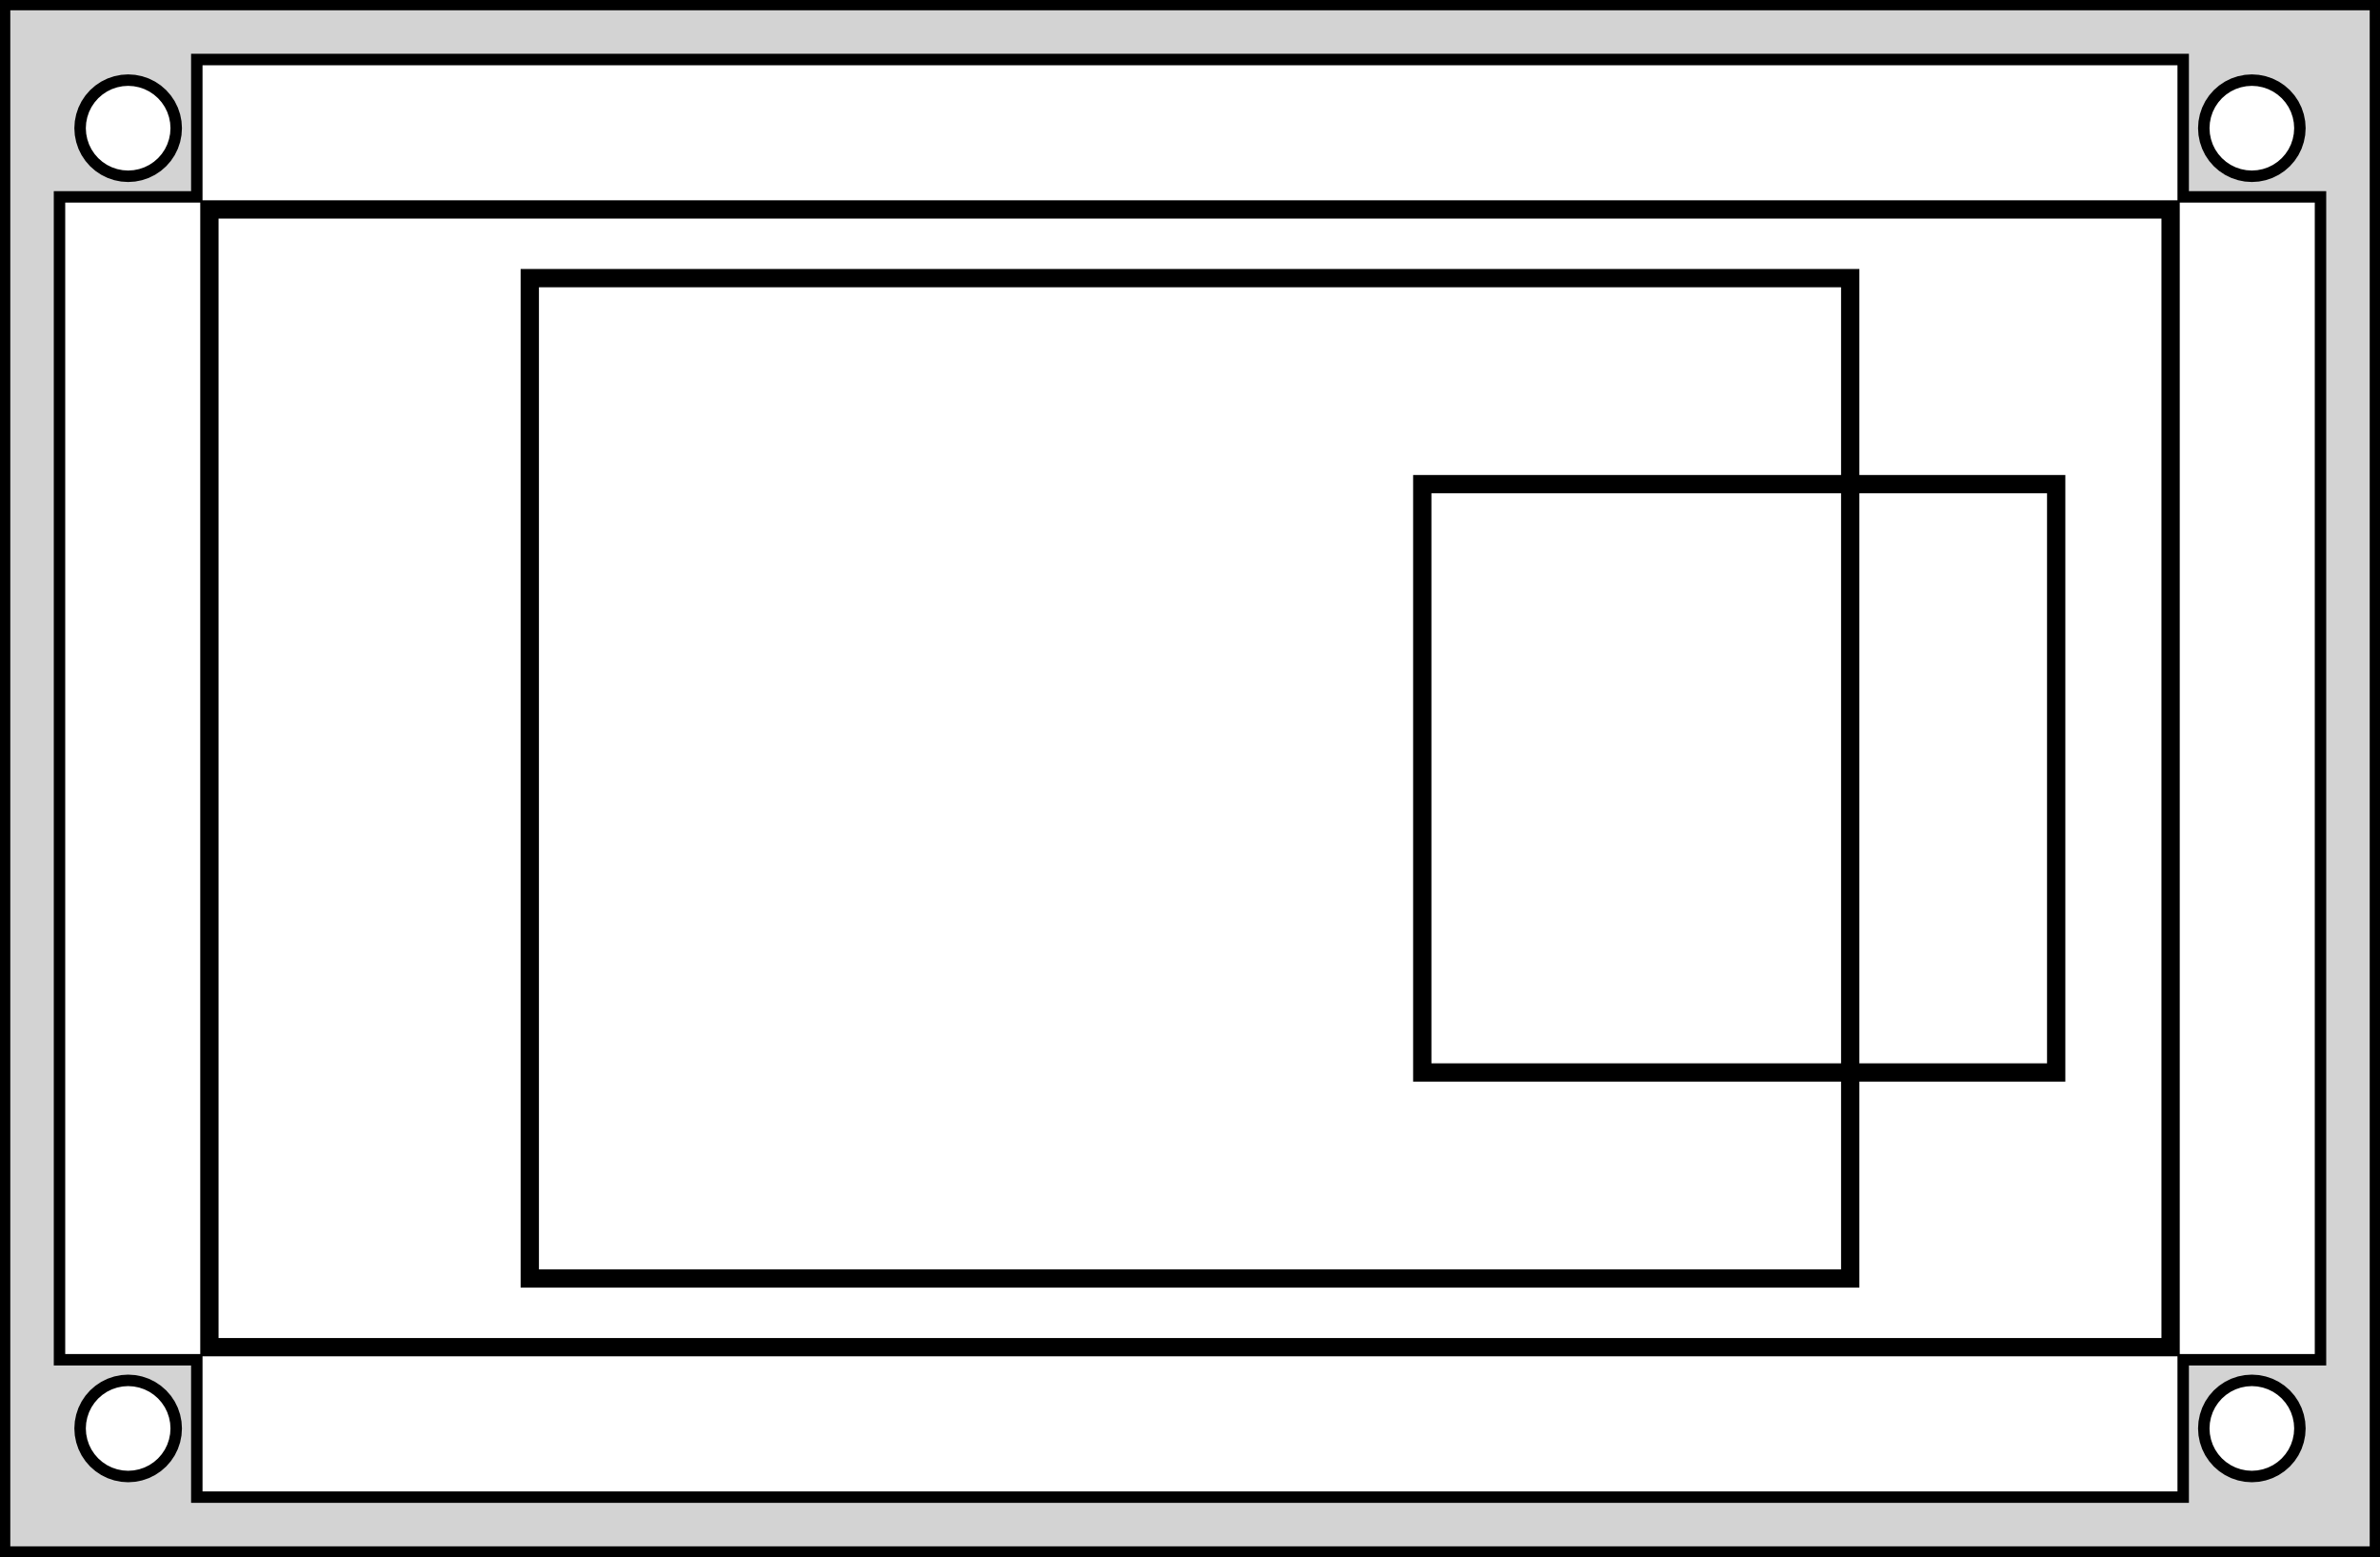
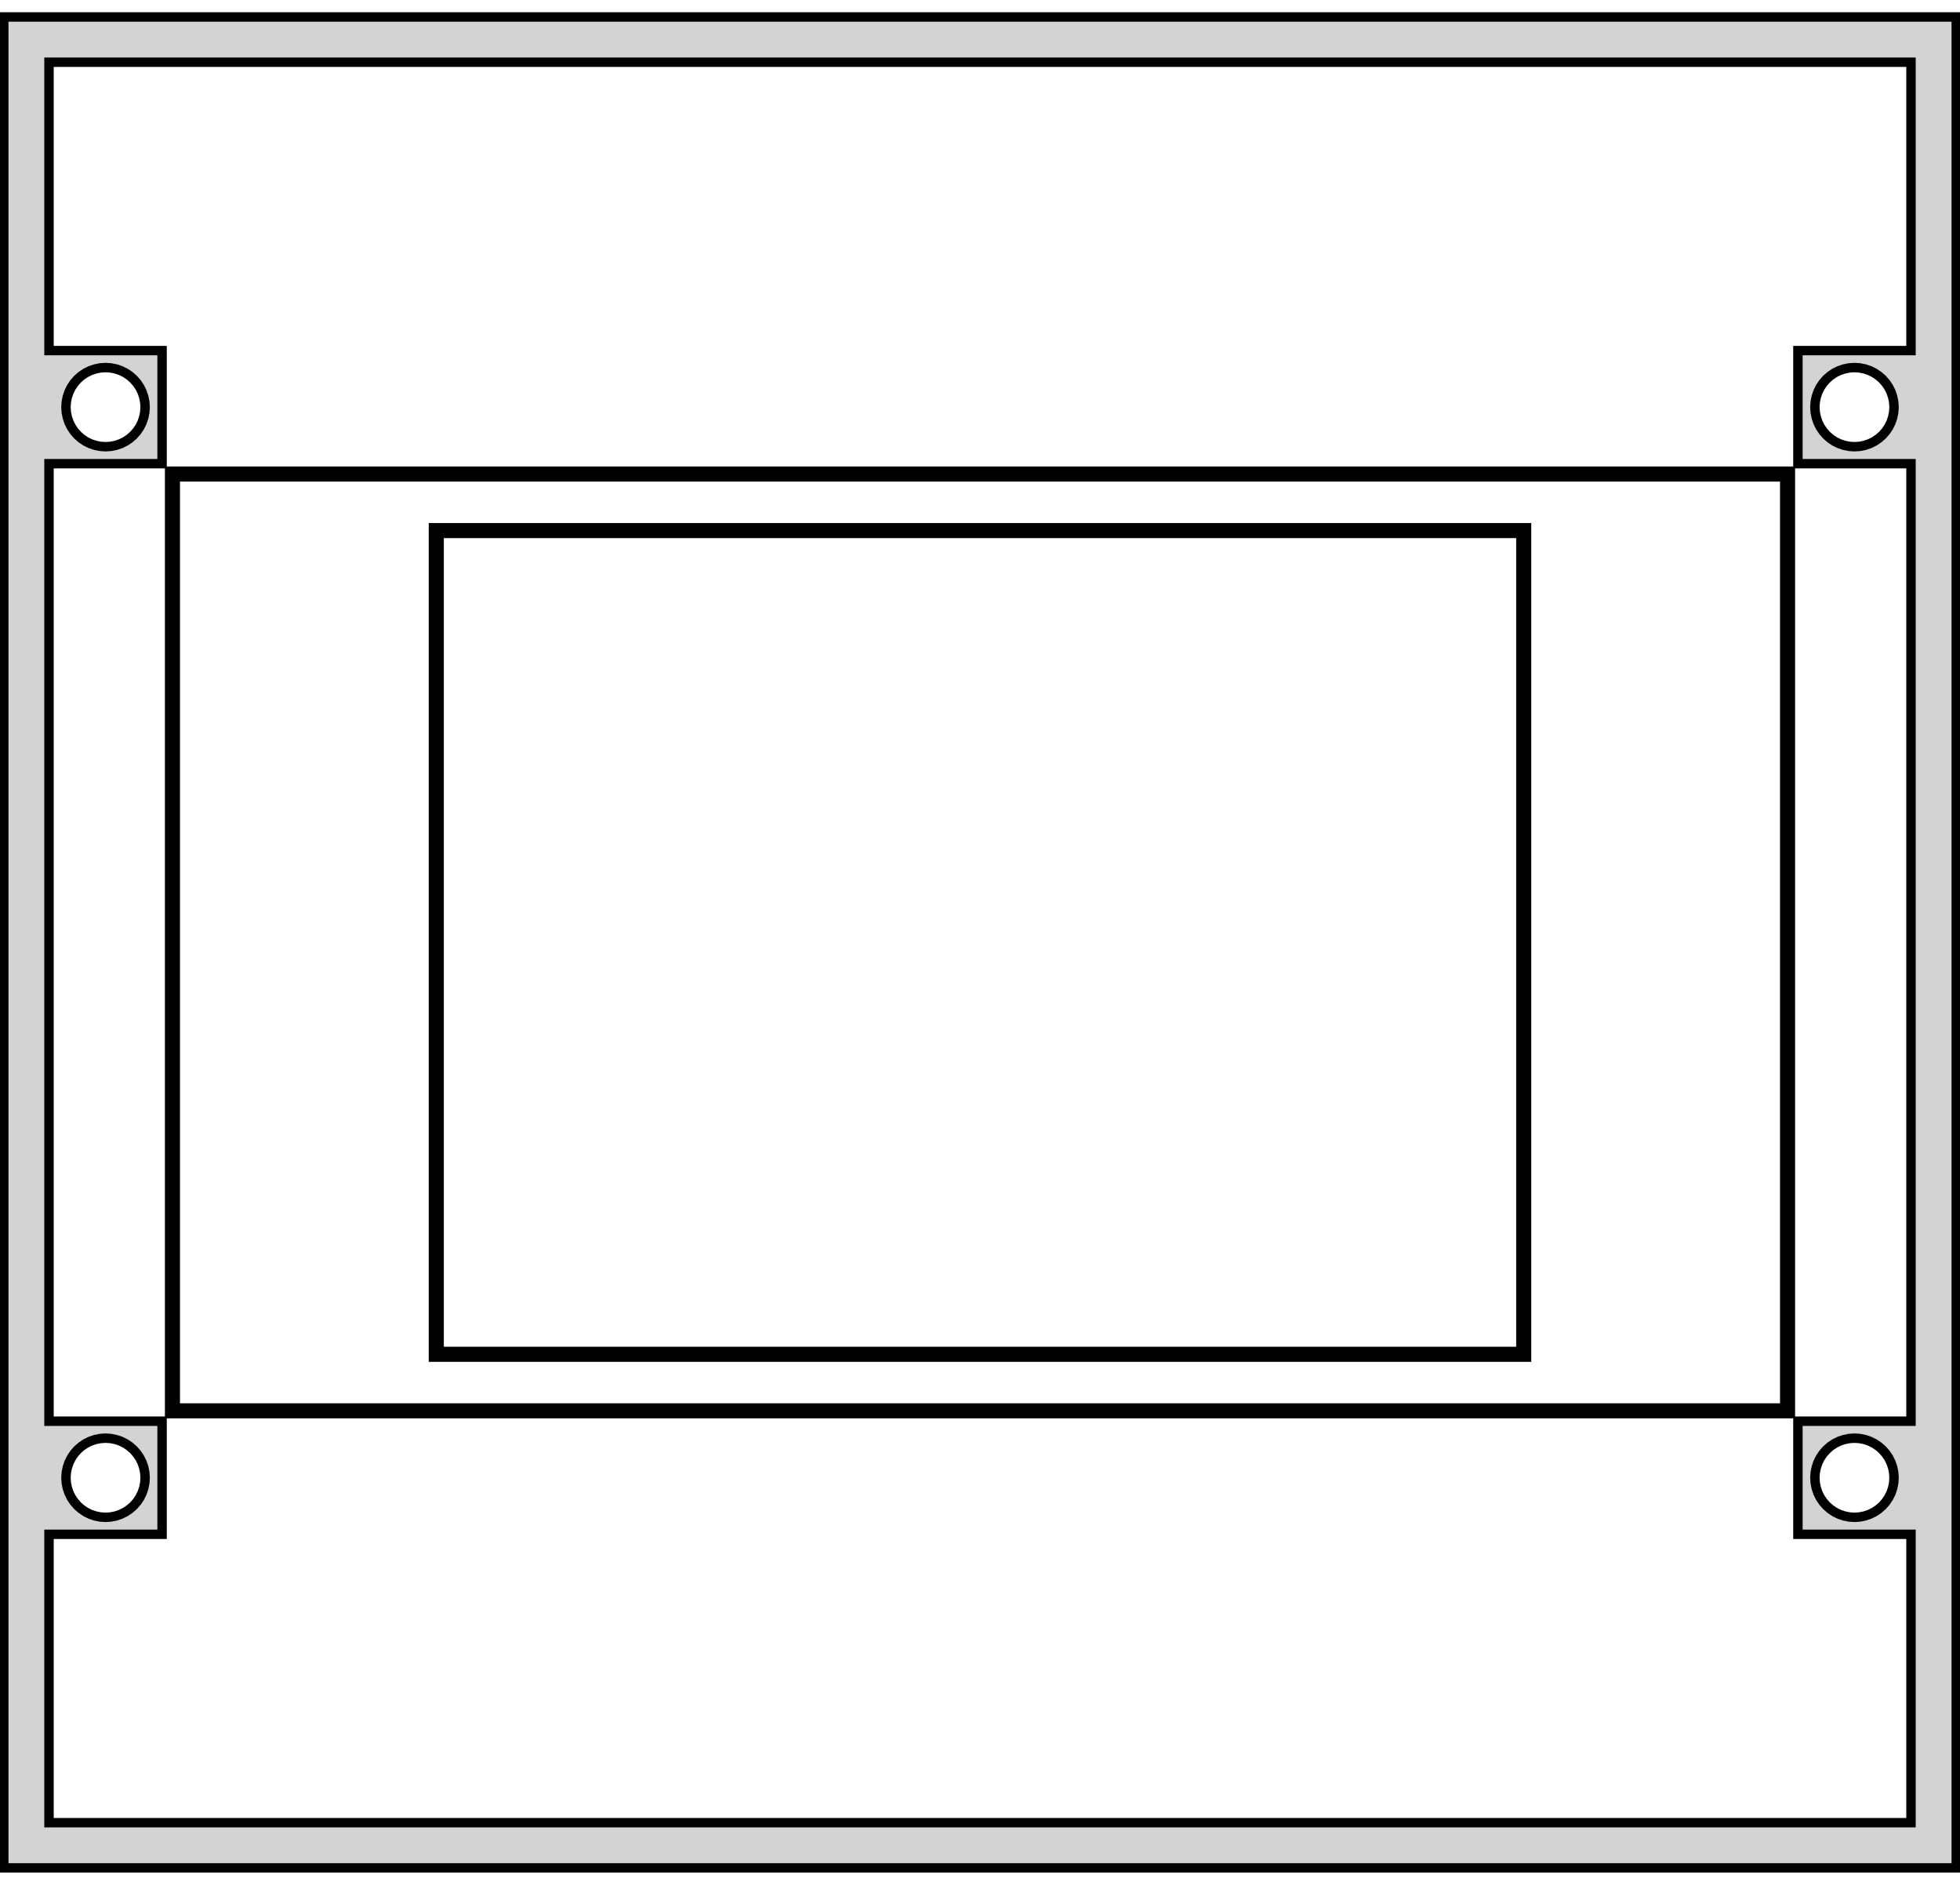
- <svg xmlns="http://www.w3.org/2000/svg" width="104mm" height="68mm" viewBox="-52 -34 104 68" version="1.1">
-   <path d=" M 51.8,-33.8 L -51.8,-33.8 L -51.8,33.8 L 51.8,33.8 z M -46.674,-26.318 L -46.944,-26.372 L -47.204,-26.46 L -47.45,-26.581 L -47.678,-26.734 L -47.885,-26.915  L -48.066,-27.122 L -48.219,-27.35 L -48.34,-27.596 L -48.428,-27.857 L -48.482,-28.126 L -48.5,-28.4  L -48.482,-28.674 L -48.428,-28.944 L -48.34,-29.204 L -48.219,-29.45 L -48.066,-29.678 L -47.885,-29.885  L -47.678,-30.066 L -47.45,-30.219 L -47.204,-30.34 L -46.944,-30.428 L -46.674,-30.482 L -46.4,-30.5  L -46.126,-30.482 L -45.856,-30.428 L -45.596,-30.34 L -45.35,-30.219 L -45.122,-30.066 L -44.915,-29.885  L -44.734,-29.678 L -44.581,-29.45 L -44.46,-29.204 L -44.372,-28.944 L -44.318,-28.674 L -44.3,-28.4  L -44.318,-28.126 L -44.372,-27.857 L -44.46,-27.596 L -44.581,-27.35 L -44.734,-27.122 L -44.915,-26.915  L -45.122,-26.734 L -45.35,-26.581 L -45.596,-26.46 L -45.856,-26.372 L -46.126,-26.318 L -46.4,-26.3  z M 46.126,-26.318 L 45.856,-26.372 L 45.596,-26.46 L 45.35,-26.581 L 45.122,-26.734 L 44.915,-26.915  L 44.734,-27.122 L 44.581,-27.35 L 44.46,-27.596 L 44.372,-27.857 L 44.318,-28.126 L 44.3,-28.4  L 44.318,-28.674 L 44.372,-28.944 L 44.46,-29.204 L 44.581,-29.45 L 44.734,-29.678 L 44.915,-29.885  L 45.122,-30.066 L 45.35,-30.219 L 45.596,-30.34 L 45.856,-30.428 L 46.126,-30.482 L 46.4,-30.5  L 46.674,-30.482 L 46.944,-30.428 L 47.204,-30.34 L 47.45,-30.219 L 47.678,-30.066 L 47.885,-29.885  L 48.066,-29.678 L 48.219,-29.45 L 48.34,-29.204 L 48.428,-28.944 L 48.482,-28.674 L 48.5,-28.4  L 48.482,-28.126 L 48.428,-27.857 L 48.34,-27.596 L 48.219,-27.35 L 48.066,-27.122 L 47.885,-26.915  L 47.678,-26.734 L 47.45,-26.581 L 47.204,-26.46 L 46.944,-26.372 L 46.674,-26.318 L 46.4,-26.3  z M -46.674,30.482 L -46.944,30.428 L -47.204,30.34 L -47.45,30.219 L -47.678,30.066 L -47.885,29.885  L -48.066,29.678 L -48.219,29.45 L -48.34,29.204 L -48.428,28.944 L -48.482,28.674 L -48.5,28.4  L -48.482,28.126 L -48.428,27.857 L -48.34,27.596 L -48.219,27.35 L -48.066,27.122 L -47.885,26.915  L -47.678,26.734 L -47.45,26.581 L -47.204,26.46 L -46.944,26.372 L -46.674,26.318 L -46.4,26.3  L -46.126,26.318 L -45.856,26.372 L -45.596,26.46 L -45.35,26.581 L -45.122,26.734 L -44.915,26.915  L -44.734,27.122 L -44.581,27.35 L -44.46,27.596 L -44.372,27.857 L -44.318,28.126 L -44.3,28.4  L -44.318,28.674 L -44.372,28.944 L -44.46,29.204 L -44.581,29.45 L -44.734,29.678 L -44.915,29.885  L -45.122,30.066 L -45.35,30.219 L -45.596,30.34 L -45.856,30.428 L -46.126,30.482 L -46.4,30.5  z M 46.126,30.482 L 45.856,30.428 L 45.596,30.34 L 45.35,30.219 L 45.122,30.066 L 44.915,29.885  L 44.734,29.678 L 44.581,29.45 L 44.46,29.204 L 44.372,28.944 L 44.318,28.674 L 44.3,28.4  L 44.318,28.126 L 44.372,27.857 L 44.46,27.596 L 44.581,27.35 L 44.734,27.122 L 44.915,26.915  L 45.122,26.734 L 45.35,26.581 L 45.596,26.46 L 45.856,26.372 L 46.126,26.318 L 46.4,26.3  L 46.674,26.318 L 46.944,26.372 L 47.204,26.46 L 47.45,26.581 L 47.678,26.734 L 47.885,26.915  L 48.066,27.122 L 48.219,27.35 L 48.34,27.596 L 48.428,27.857 L 48.482,28.126 L 48.5,28.4  L 48.482,28.674 L 48.428,28.944 L 48.34,29.204 L 48.219,29.45 L 48.066,29.678 L 47.885,29.885  L 47.678,30.066 L 47.45,30.219 L 47.204,30.34 L 46.944,30.428 L 46.674,30.482 L 46.4,30.5  z M -43.4,-25.4 L -43.4,-31.4 L 43.4,-31.4 L 43.4,-25.4 L 49.4,-25.4 L 49.4,25.4  L 43.4,25.4 L 43.4,31.4 L -43.4,31.4 L -43.4,25.4 L -49.4,25.4 L -49.4,-25.4  z M 43,-25 L -43,-25 L -43,25 L 43,25 z M -42.7,24.7 L -42.7,-24.7 L 42.7,-24.7 L 42.7,24.7 z M 29,13 L 38,13 L 38,-13 L 29,-13 L 29,-22 L -29,-22  L -29,22 L 29,22 z M -28.7,21.7 L -28.7,-21.7 L 28.7,-21.7 L 28.7,-13 L 10,-13 L 10,13  L 28.7,13 L 28.7,21.7 z M 10.3,12.7 L 10.3,-12.7 L 28.7,-12.7 L 28.7,12.7 z M 29,12.7 L 29,-12.7 L 37.7,-12.7 L 37.7,12.7 z " stroke="black" fill="lightgray" stroke-width="0.5" />
+ <svg xmlns="http://www.w3.org/2000/svg" width="104mm" height="100mm" viewBox="-52 -50 104 100" version="1.1">
+   <path d=" M 51.8,-49.1 L -51.8,-49.1 L -51.8,49.1 L 51.8,49.1 z M -46.674,-26.318 L -46.944,-26.372 L -47.204,-26.46 L -47.45,-26.581 L -47.678,-26.734 L -47.885,-26.915  L -48.066,-27.122 L -48.219,-27.35 L -48.34,-27.596 L -48.428,-27.857 L -48.482,-28.126 L -48.5,-28.4  L -48.482,-28.674 L -48.428,-28.944 L -48.34,-29.204 L -48.219,-29.45 L -48.066,-29.678 L -47.885,-29.885  L -47.678,-30.066 L -47.45,-30.219 L -47.204,-30.34 L -46.944,-30.428 L -46.674,-30.482 L -46.4,-30.5  L -46.126,-30.482 L -45.856,-30.428 L -45.596,-30.34 L -45.35,-30.219 L -45.122,-30.066 L -44.915,-29.885  L -44.734,-29.678 L -44.581,-29.45 L -44.46,-29.204 L -44.372,-28.944 L -44.318,-28.674 L -44.3,-28.4  L -44.318,-28.126 L -44.372,-27.857 L -44.46,-27.596 L -44.581,-27.35 L -44.734,-27.122 L -44.915,-26.915  L -45.122,-26.734 L -45.35,-26.581 L -45.596,-26.46 L -45.856,-26.372 L -46.126,-26.318 L -46.4,-26.3  z M 46.126,-26.318 L 45.856,-26.372 L 45.596,-26.46 L 45.35,-26.581 L 45.122,-26.734 L 44.915,-26.915  L 44.734,-27.122 L 44.581,-27.35 L 44.46,-27.596 L 44.372,-27.857 L 44.318,-28.126 L 44.3,-28.4  L 44.318,-28.674 L 44.372,-28.944 L 44.46,-29.204 L 44.581,-29.45 L 44.734,-29.678 L 44.915,-29.885  L 45.122,-30.066 L 45.35,-30.219 L 45.596,-30.34 L 45.856,-30.428 L 46.126,-30.482 L 46.4,-30.5  L 46.674,-30.482 L 46.944,-30.428 L 47.204,-30.34 L 47.45,-30.219 L 47.678,-30.066 L 47.885,-29.885  L 48.066,-29.678 L 48.219,-29.45 L 48.34,-29.204 L 48.428,-28.944 L 48.482,-28.674 L 48.5,-28.4  L 48.482,-28.126 L 48.428,-27.857 L 48.34,-27.596 L 48.219,-27.35 L 48.066,-27.122 L 47.885,-26.915  L 47.678,-26.734 L 47.45,-26.581 L 47.204,-26.46 L 46.944,-26.372 L 46.674,-26.318 L 46.4,-26.3  z M -43.4,-25.4 L -43.4,-31.4 L -49.4,-31.4 L -49.4,-46.7 L 49.4,-46.7 L 49.4,-31.4  L 43.4,-31.4 L 43.4,-25.4 L 49.4,-25.4 L 49.4,25.4 L 43.4,25.4 L 43.4,31.4  L 49.4,31.4 L 49.4,46.7 L -49.4,46.7 L -49.4,31.4 L -43.4,31.4 L -43.4,25.4  L -49.4,25.4 L -49.4,-25.4 z M 43,-25 L -43,-25 L -43,25 L 43,25 z M -42.7,24.7 L -42.7,-24.7 L 42.7,-24.7 L 42.7,24.7 z M 29,-22 L -29,-22 L -29,22 L 29,22 z M -28.7,21.7 L -28.7,-21.7 L 28.7,-21.7 L 28.7,21.7 z M -46.674,30.482 L -46.944,30.428 L -47.204,30.34 L -47.45,30.219 L -47.678,30.066 L -47.885,29.885  L -48.066,29.678 L -48.219,29.45 L -48.34,29.204 L -48.428,28.944 L -48.482,28.674 L -48.5,28.4  L -48.482,28.126 L -48.428,27.857 L -48.34,27.596 L -48.219,27.35 L -48.066,27.122 L -47.885,26.915  L -47.678,26.734 L -47.45,26.581 L -47.204,26.46 L -46.944,26.372 L -46.674,26.318 L -46.4,26.3  L -46.126,26.318 L -45.856,26.372 L -45.596,26.46 L -45.35,26.581 L -45.122,26.734 L -44.915,26.915  L -44.734,27.122 L -44.581,27.35 L -44.46,27.596 L -44.372,27.857 L -44.318,28.126 L -44.3,28.4  L -44.318,28.674 L -44.372,28.944 L -44.46,29.204 L -44.581,29.45 L -44.734,29.678 L -44.915,29.885  L -45.122,30.066 L -45.35,30.219 L -45.596,30.34 L -45.856,30.428 L -46.126,30.482 L -46.4,30.5  z M 46.126,30.482 L 45.856,30.428 L 45.596,30.34 L 45.35,30.219 L 45.122,30.066 L 44.915,29.885  L 44.734,29.678 L 44.581,29.45 L 44.46,29.204 L 44.372,28.944 L 44.318,28.674 L 44.3,28.4  L 44.318,28.126 L 44.372,27.857 L 44.46,27.596 L 44.581,27.35 L 44.734,27.122 L 44.915,26.915  L 45.122,26.734 L 45.35,26.581 L 45.596,26.46 L 45.856,26.372 L 46.126,26.318 L 46.4,26.3  L 46.674,26.318 L 46.944,26.372 L 47.204,26.46 L 47.45,26.581 L 47.678,26.734 L 47.885,26.915  L 48.066,27.122 L 48.219,27.35 L 48.34,27.596 L 48.428,27.857 L 48.482,28.126 L 48.5,28.4  L 48.482,28.674 L 48.428,28.944 L 48.34,29.204 L 48.219,29.45 L 48.066,29.678 L 47.885,29.885  L 47.678,30.066 L 47.45,30.219 L 47.204,30.34 L 46.944,30.428 L 46.674,30.482 L 46.4,30.5  z " stroke="black" fill="lightgray" stroke-width="0.5" />
</svg>
